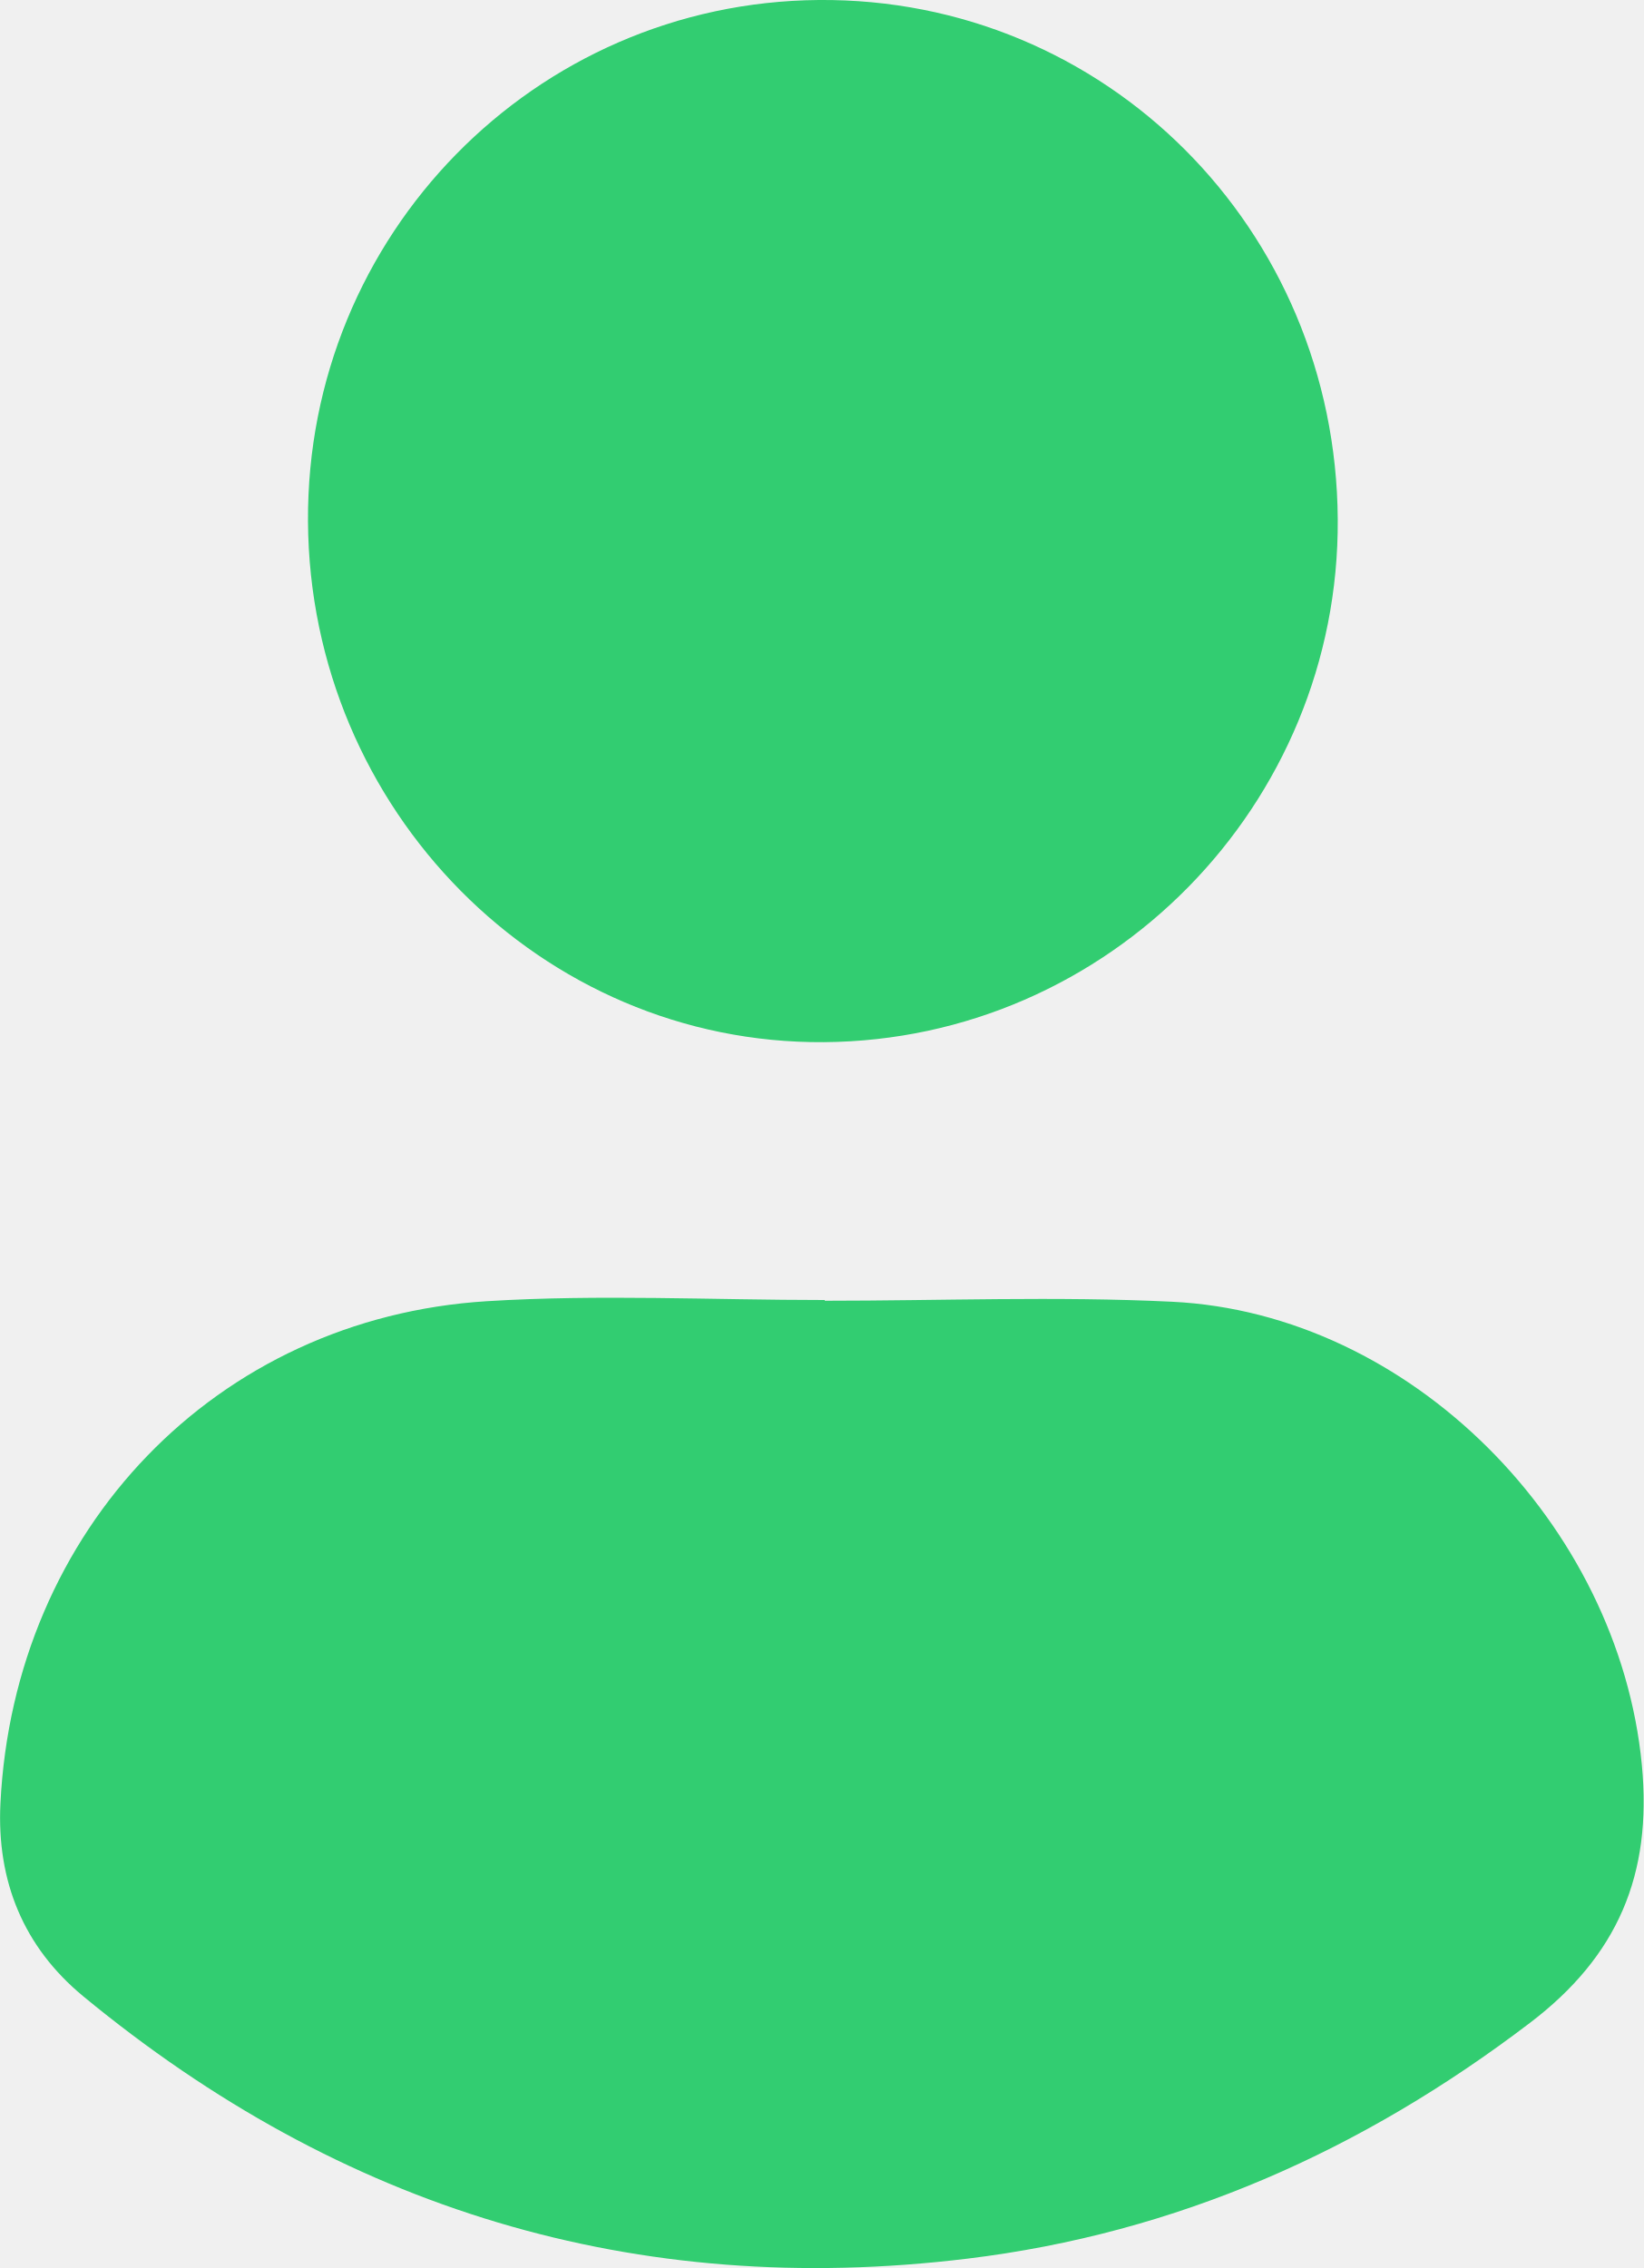
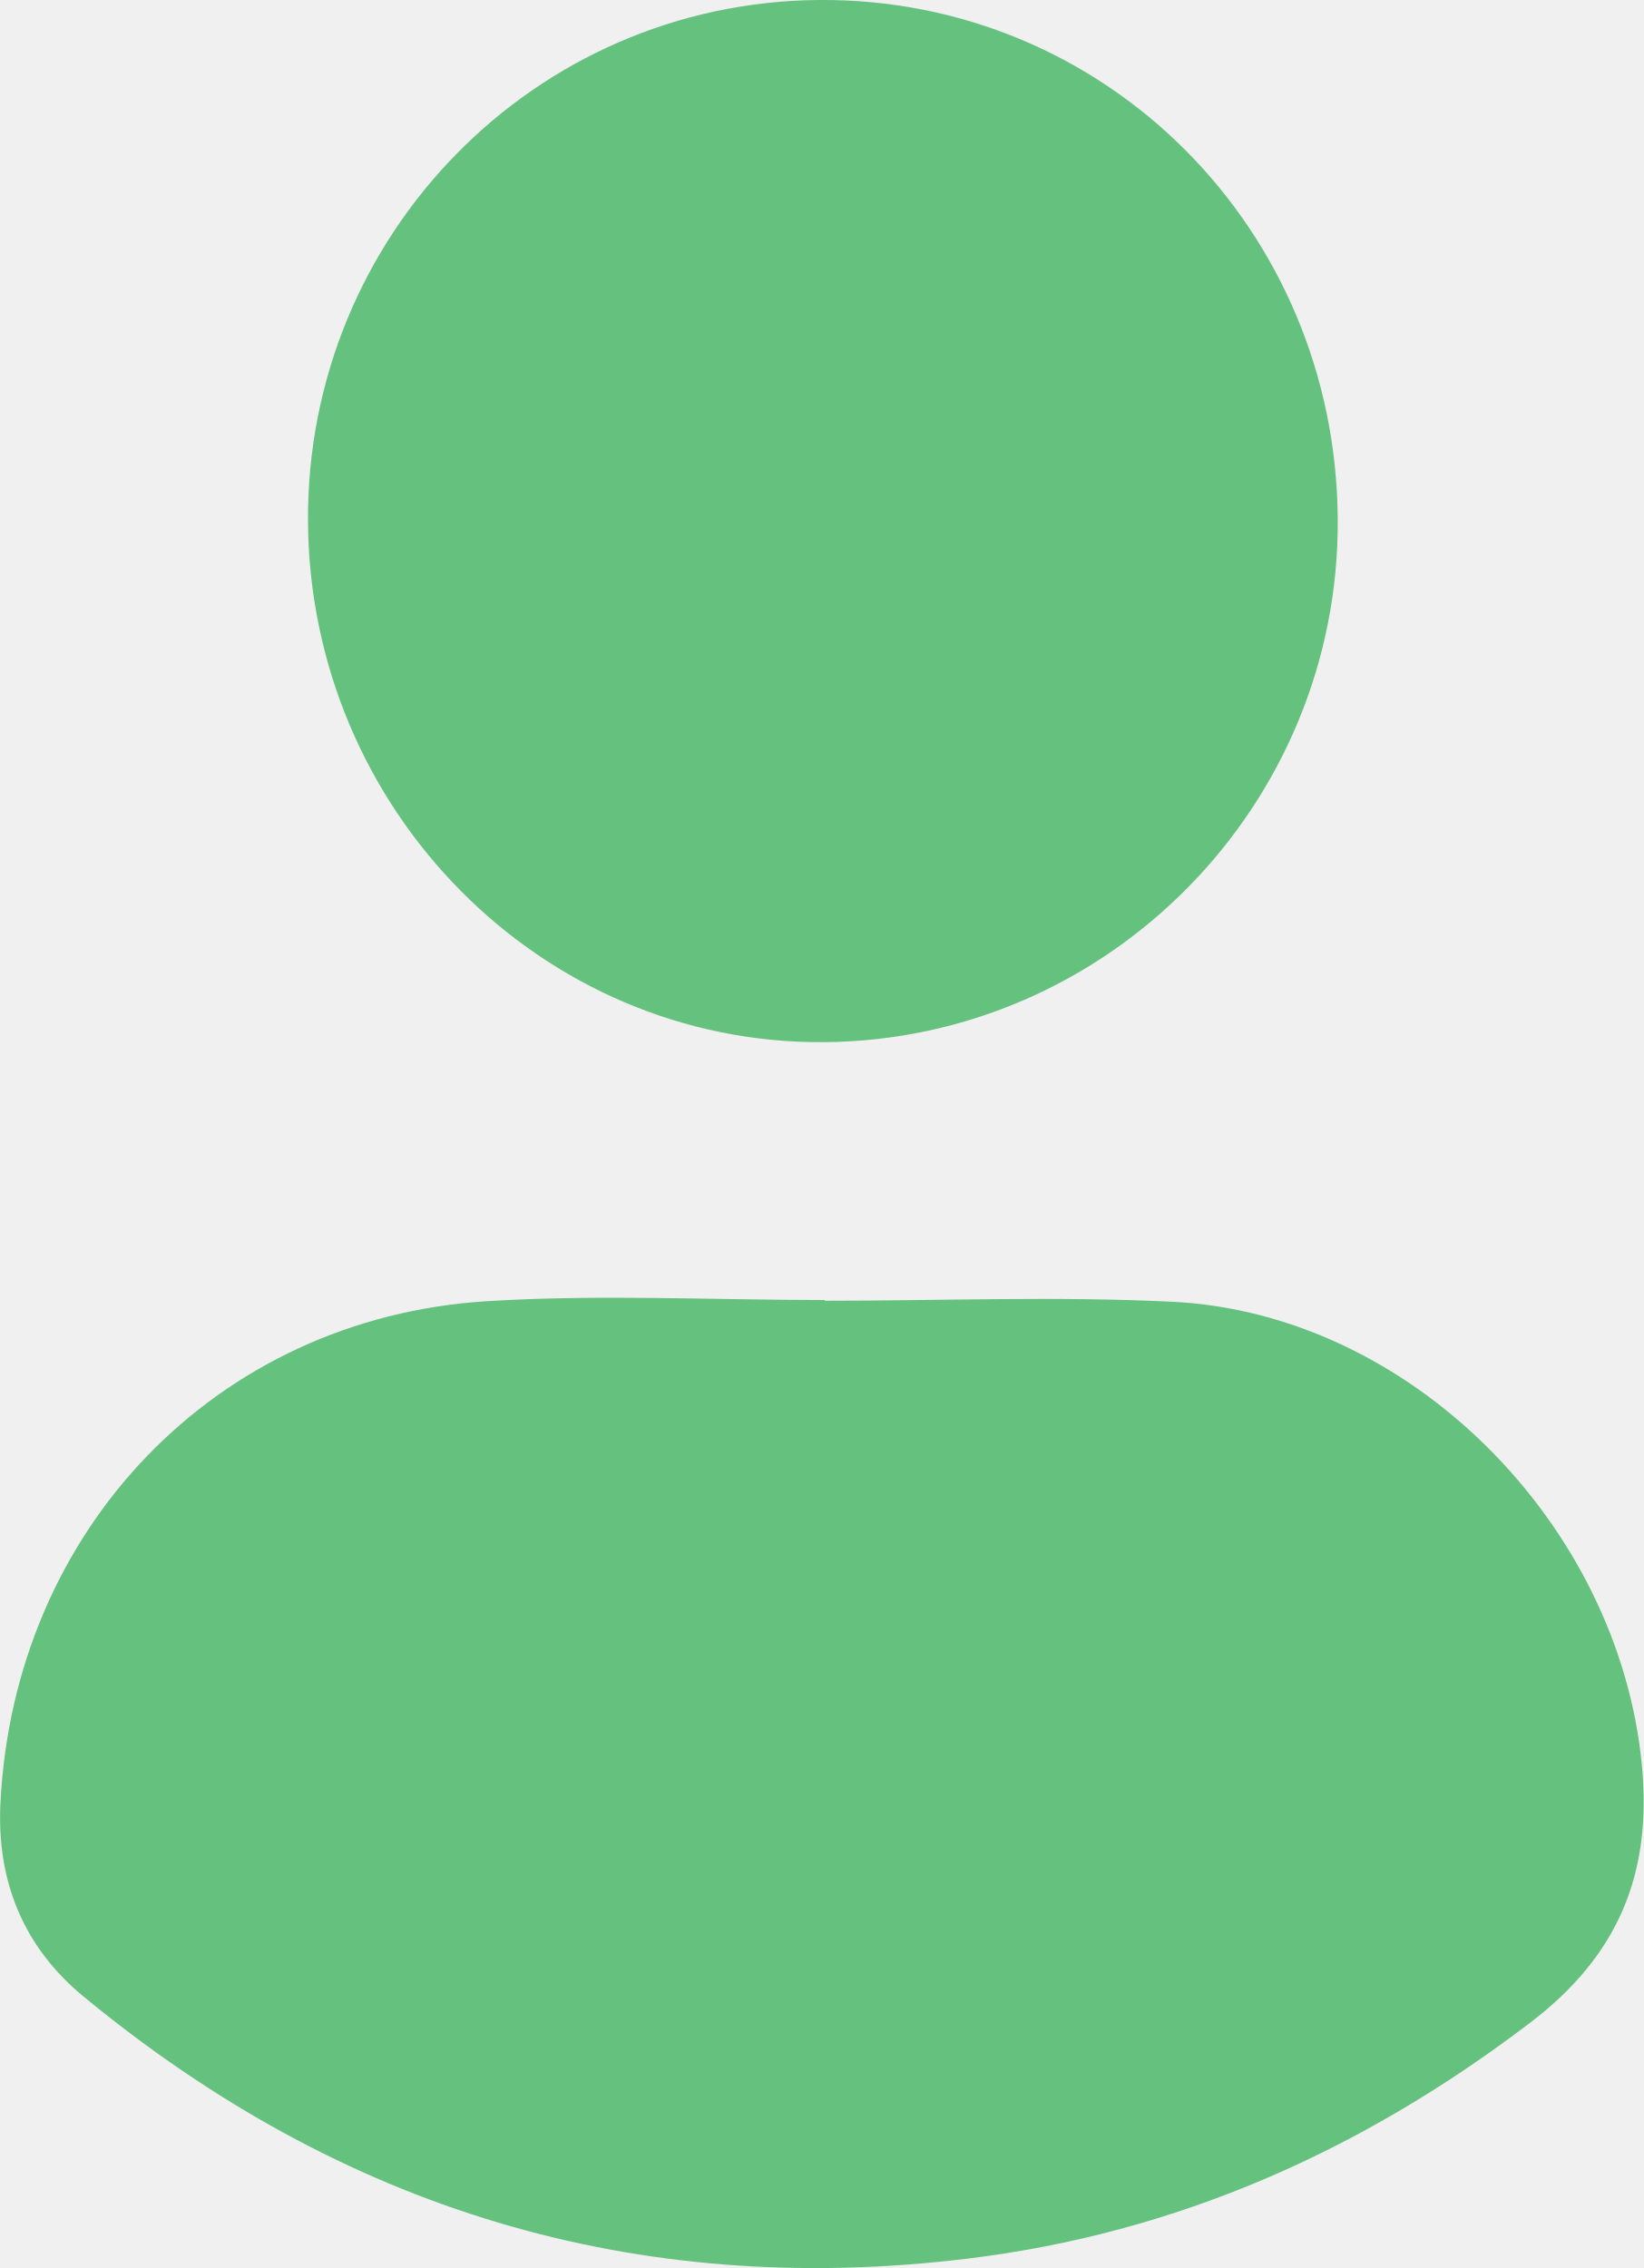
<svg xmlns="http://www.w3.org/2000/svg" width="50" height="69" viewBox="0 0 50 69" fill="none">
  <g clip-path="url(#clip0_1508_21684)">
-     <path d="M25.089 39.573C28.608 39.573 32.136 39.432 35.65 39.603C42.905 39.953 49.243 46.379 49.946 53.695C50.267 57.045 49.201 59.518 46.547 61.538C41.435 65.433 35.797 67.942 29.426 68.716C19.334 69.943 10.384 67.211 2.533 60.734C0.711 59.23 -0.103 57.224 0.013 54.869C0.421 46.535 6.576 40.099 14.809 39.587C18.224 39.374 21.662 39.551 25.091 39.551C25.089 39.558 25.089 39.566 25.089 39.573Z" fill="#32cd71" />
-     <path d="M40.695 15.796C40.751 24.492 33.723 31.644 25.061 31.706C16.472 31.766 9.42 24.644 9.369 15.861C9.321 7.156 16.258 0.073 24.903 5.16213e-05C33.619 -0.071 40.638 6.949 40.695 15.796Z" fill="#32cd71" />
+     <path d="M25.089 39.573C28.608 39.573 32.136 39.432 35.65 39.603C42.905 39.953 49.243 46.379 49.946 53.695C50.267 57.045 49.201 59.518 46.547 61.538C41.435 65.433 35.797 67.942 29.426 68.716C19.334 69.943 10.384 67.211 2.533 60.734C0.711 59.23 -0.103 57.224 0.013 54.869C0.421 46.535 6.576 40.099 14.809 39.587C18.224 39.374 21.662 39.551 25.091 39.551C25.089 39.558 25.089 39.566 25.089 39.573Z" fill="#65C17E" />
+     <path d="M40.695 15.796C40.751 24.492 33.723 31.644 25.061 31.706C16.472 31.766 9.42 24.644 9.369 15.861C9.321 7.156 16.258 0.073 24.903 5.16213e-05C33.619 -0.071 40.638 6.949 40.695 15.796Z" fill="#65C17E" />
  </g>
  <defs>
    <clipPath id="clip0_1508_21684">
      <rect width="50" height="69" fill="white" />
    </clipPath>
  </defs>
</svg>
